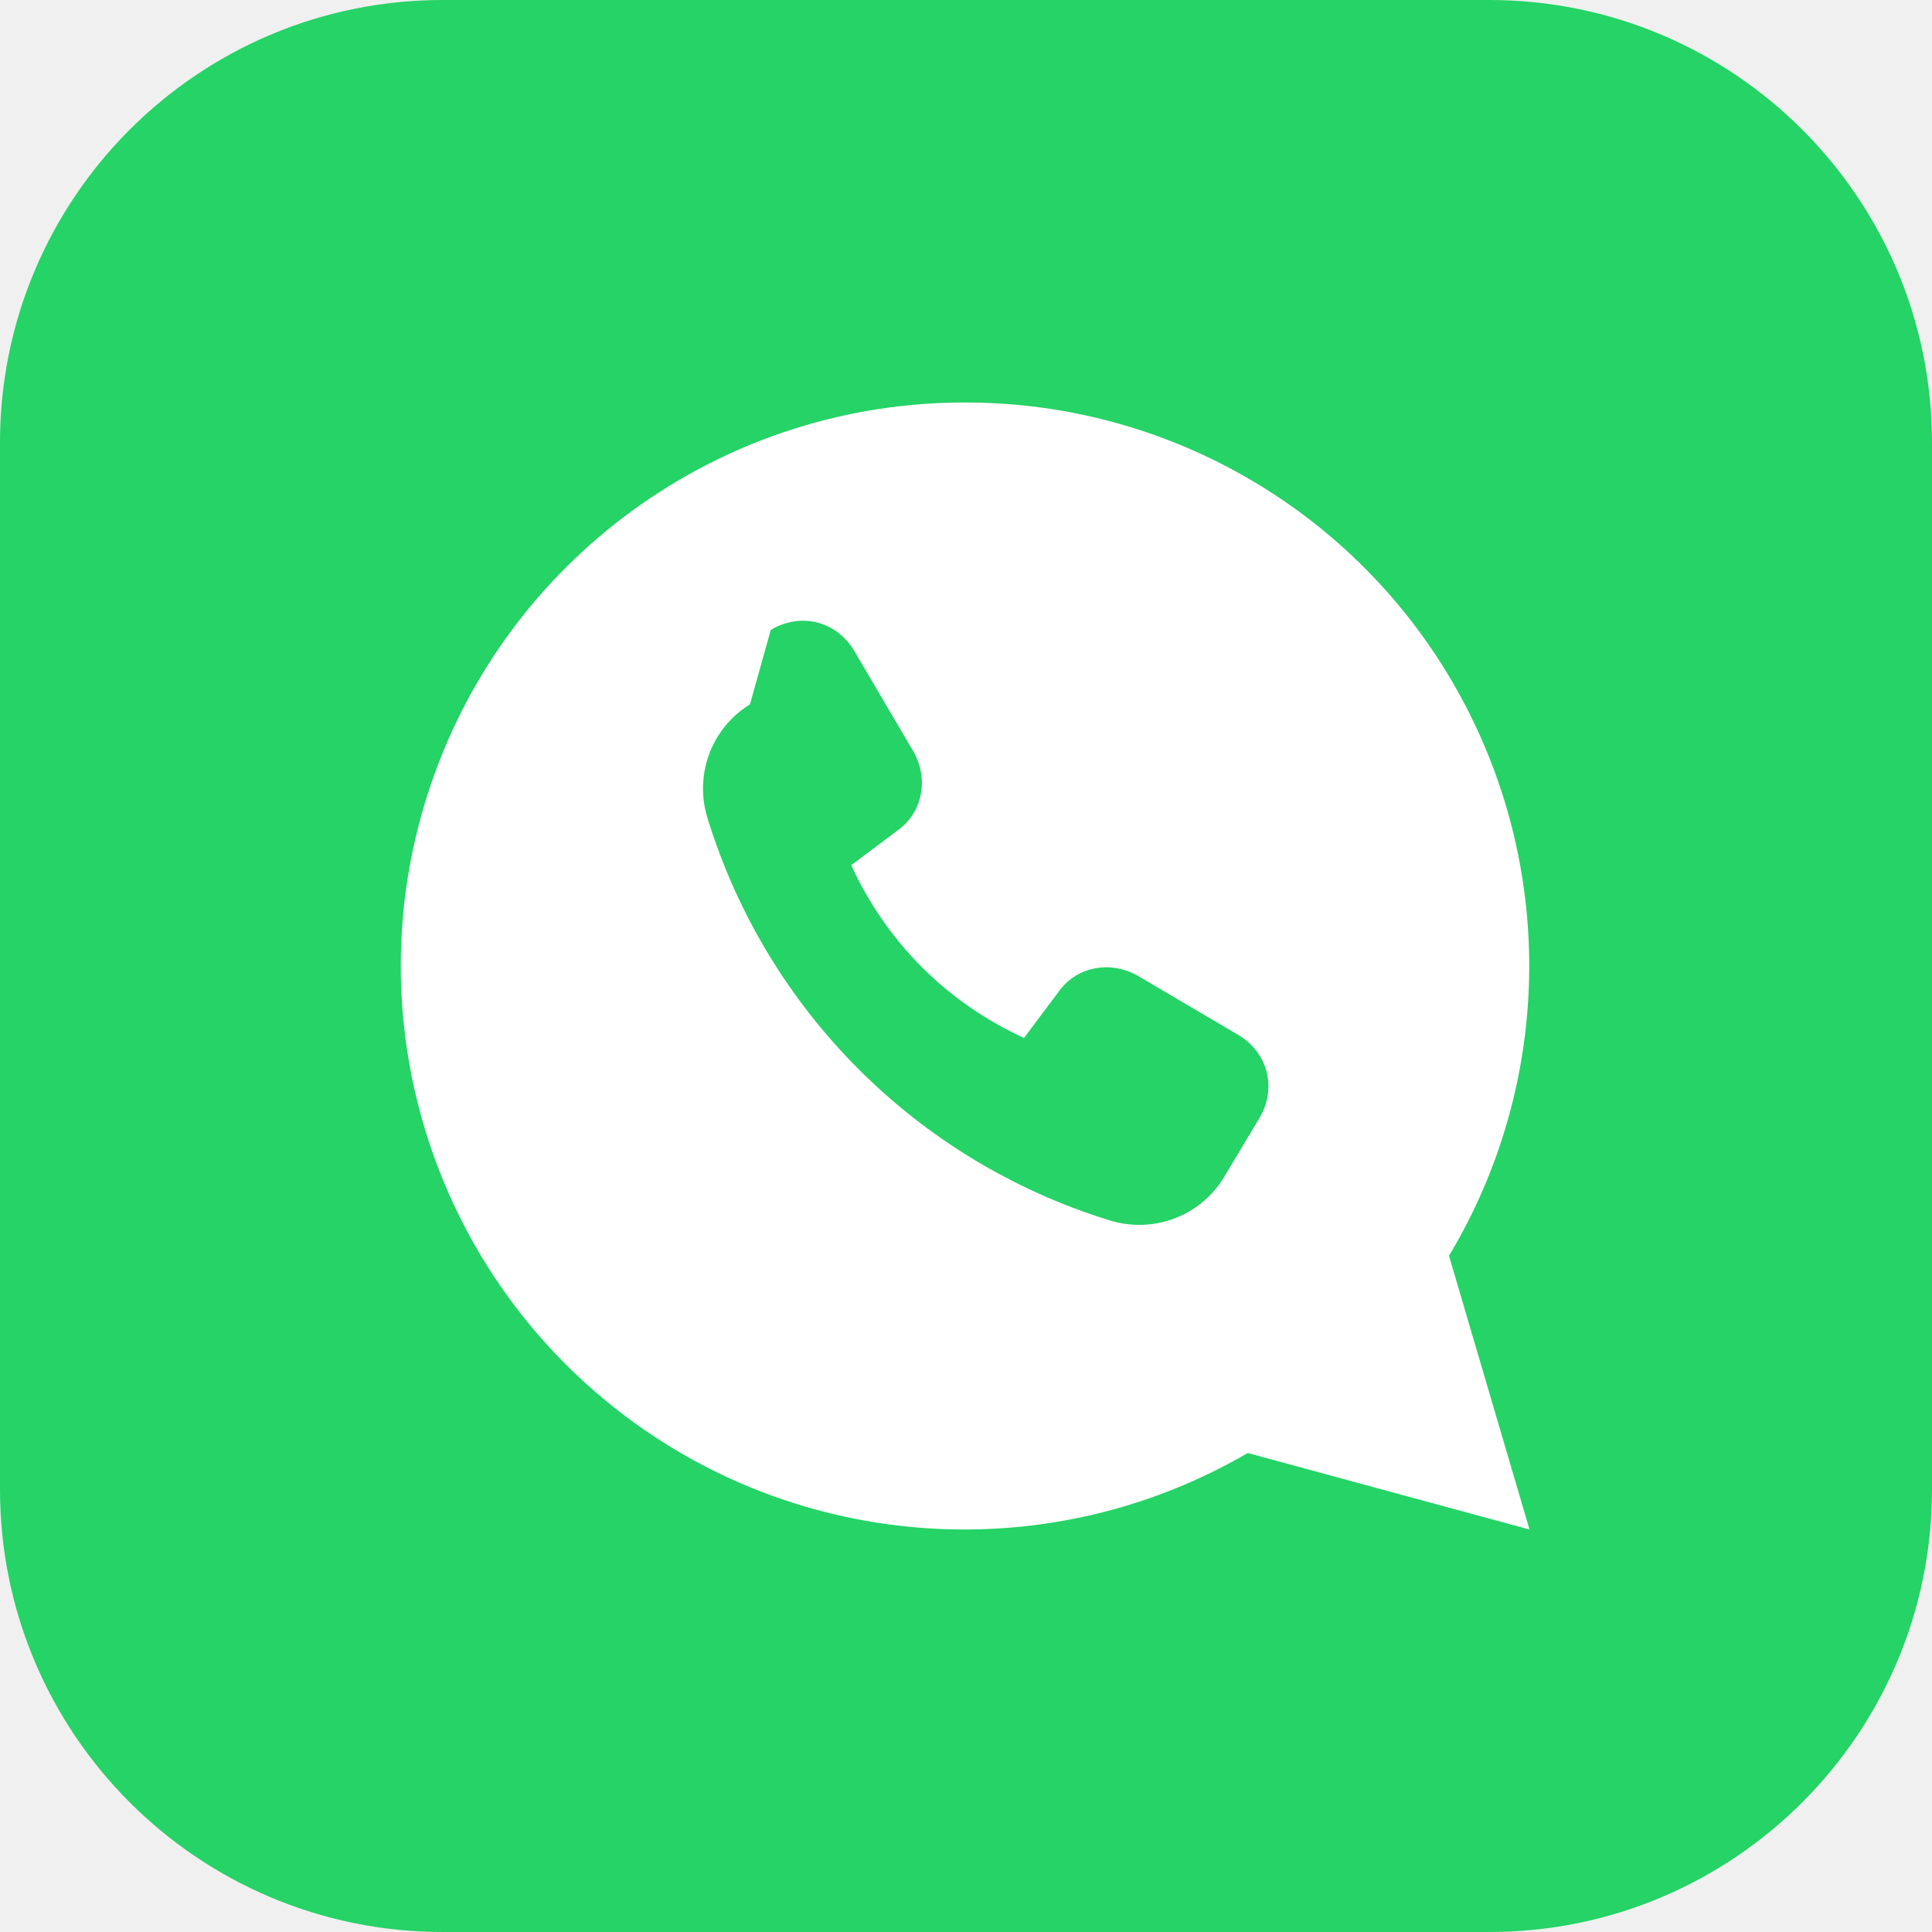
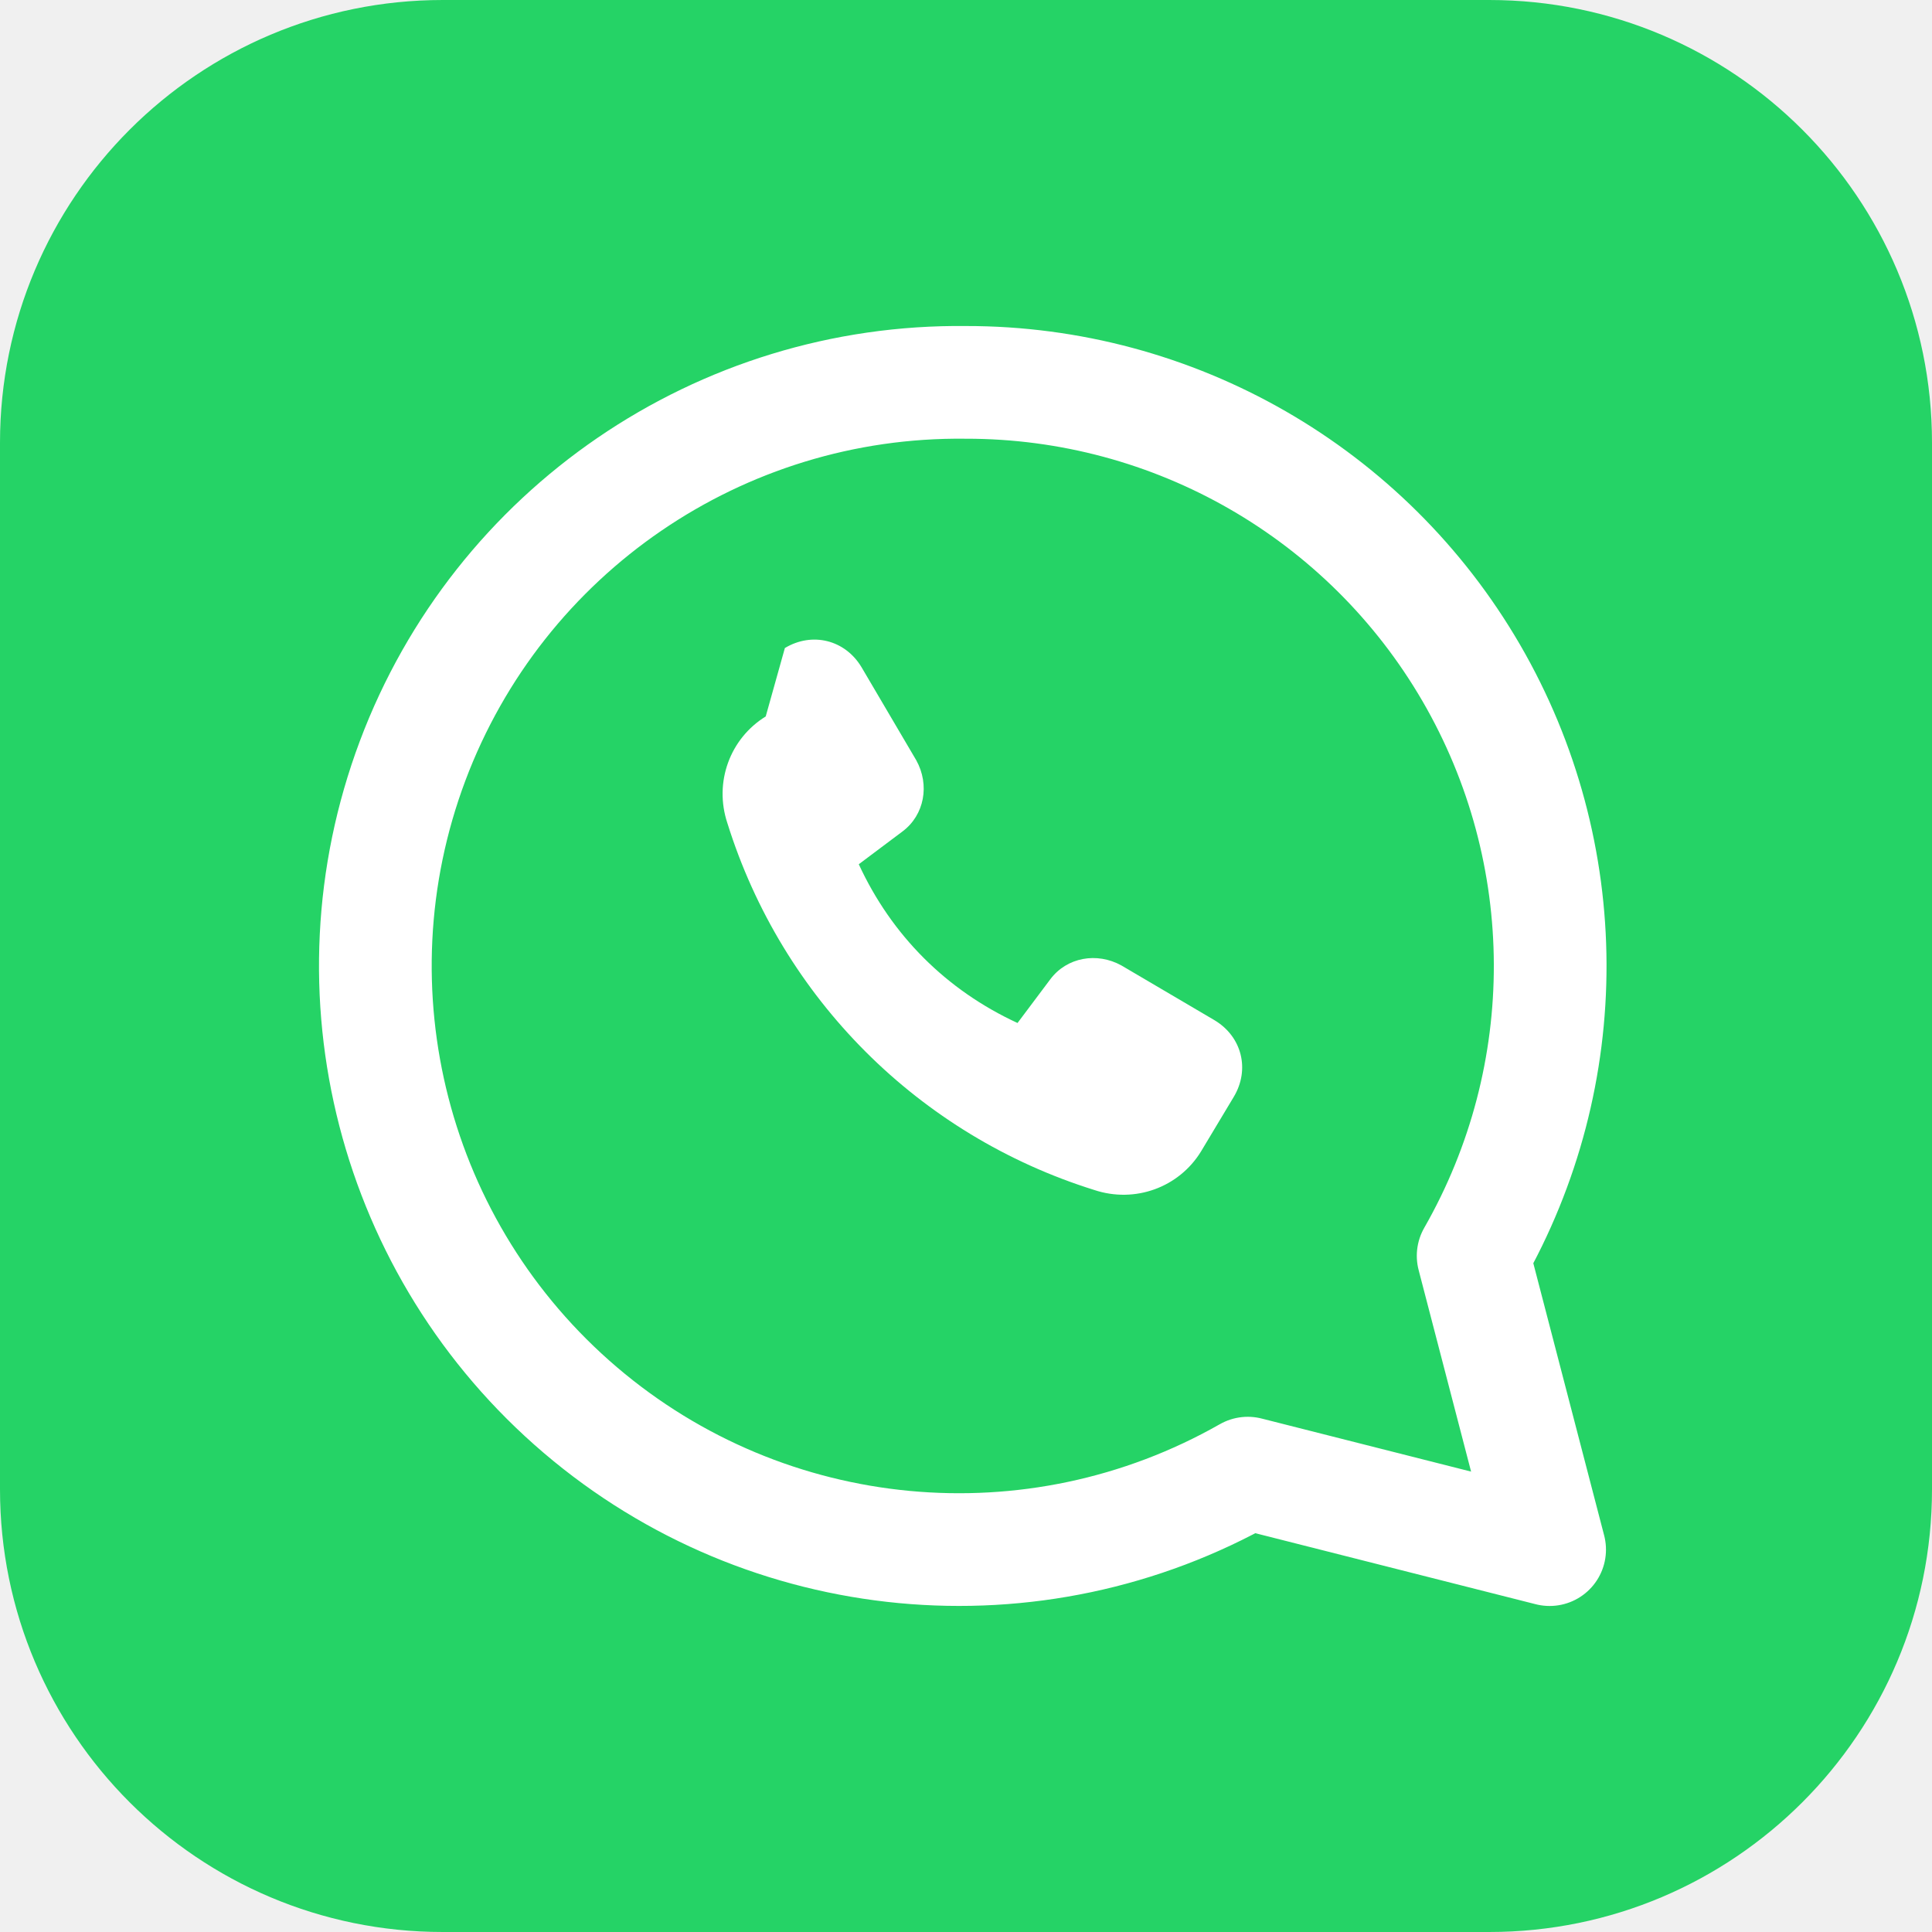
<svg xmlns="http://www.w3.org/2000/svg" viewBox="0 0 48 48">
  <rect width="48" height="48" rx="11" fill="#25d366" />
  <g transform="matrix(-1 0 0 1 48 0)">
-     <path d="M24 10a14 14 0 0 0-12 21.2L10 38l7-1.9A14 14 0 1 0 24 10z" fill="#fff" />
+     <path d="M24 9.5A14.5 14.5 0 0 0 11.4 31.2L9.5 38.5l7.5-1.9A14.5 14.5 0 1 0 24 9.5z" fill="none" stroke="#fff" stroke-width="2.8" stroke-linejoin="round" />
  </g>
-   <path d="M17.5 12.5c1-.6 2.2-.3 2.8.7l2 3.4c.5.9.3 2-.5 2.6l-1.6 1.2c1.2 2.6 3.2 4.6 5.8 5.8l1.2-1.6c.6-.8 1.7-1 2.6-.5l3.4 2c1 .6 1.3 1.8.7 2.8l-1.2 2c-.8 1.3-2.4 1.9-3.9 1.4-6.4-2-11.4-7-13.4-13.4-.5-1.5.1-3.1 1.4-3.9z" fill="#25d366" transform="translate(6.2 6.4) scale(.74)" />
+   <path d="M17.5 12.5c1-.6 2.2-.3 2.8.7l2 3.4c.5.9.3 2-.5 2.6l-1.6 1.2c1.2 2.6 3.2 4.6 5.8 5.8l1.2-1.6c.6-.8 1.7-1 2.6-.5l3.4 2c1 .6 1.3 1.8.7 2.8l-1.2 2c-.8 1.3-2.4 1.9-3.9 1.4-6.4-2-11.4-7-13.4-13.4-.5-1.5.1-3.1 1.4-3.9z" fill="#fff" transform="translate(7.6 7.6) scale(.68)" />
</svg>
